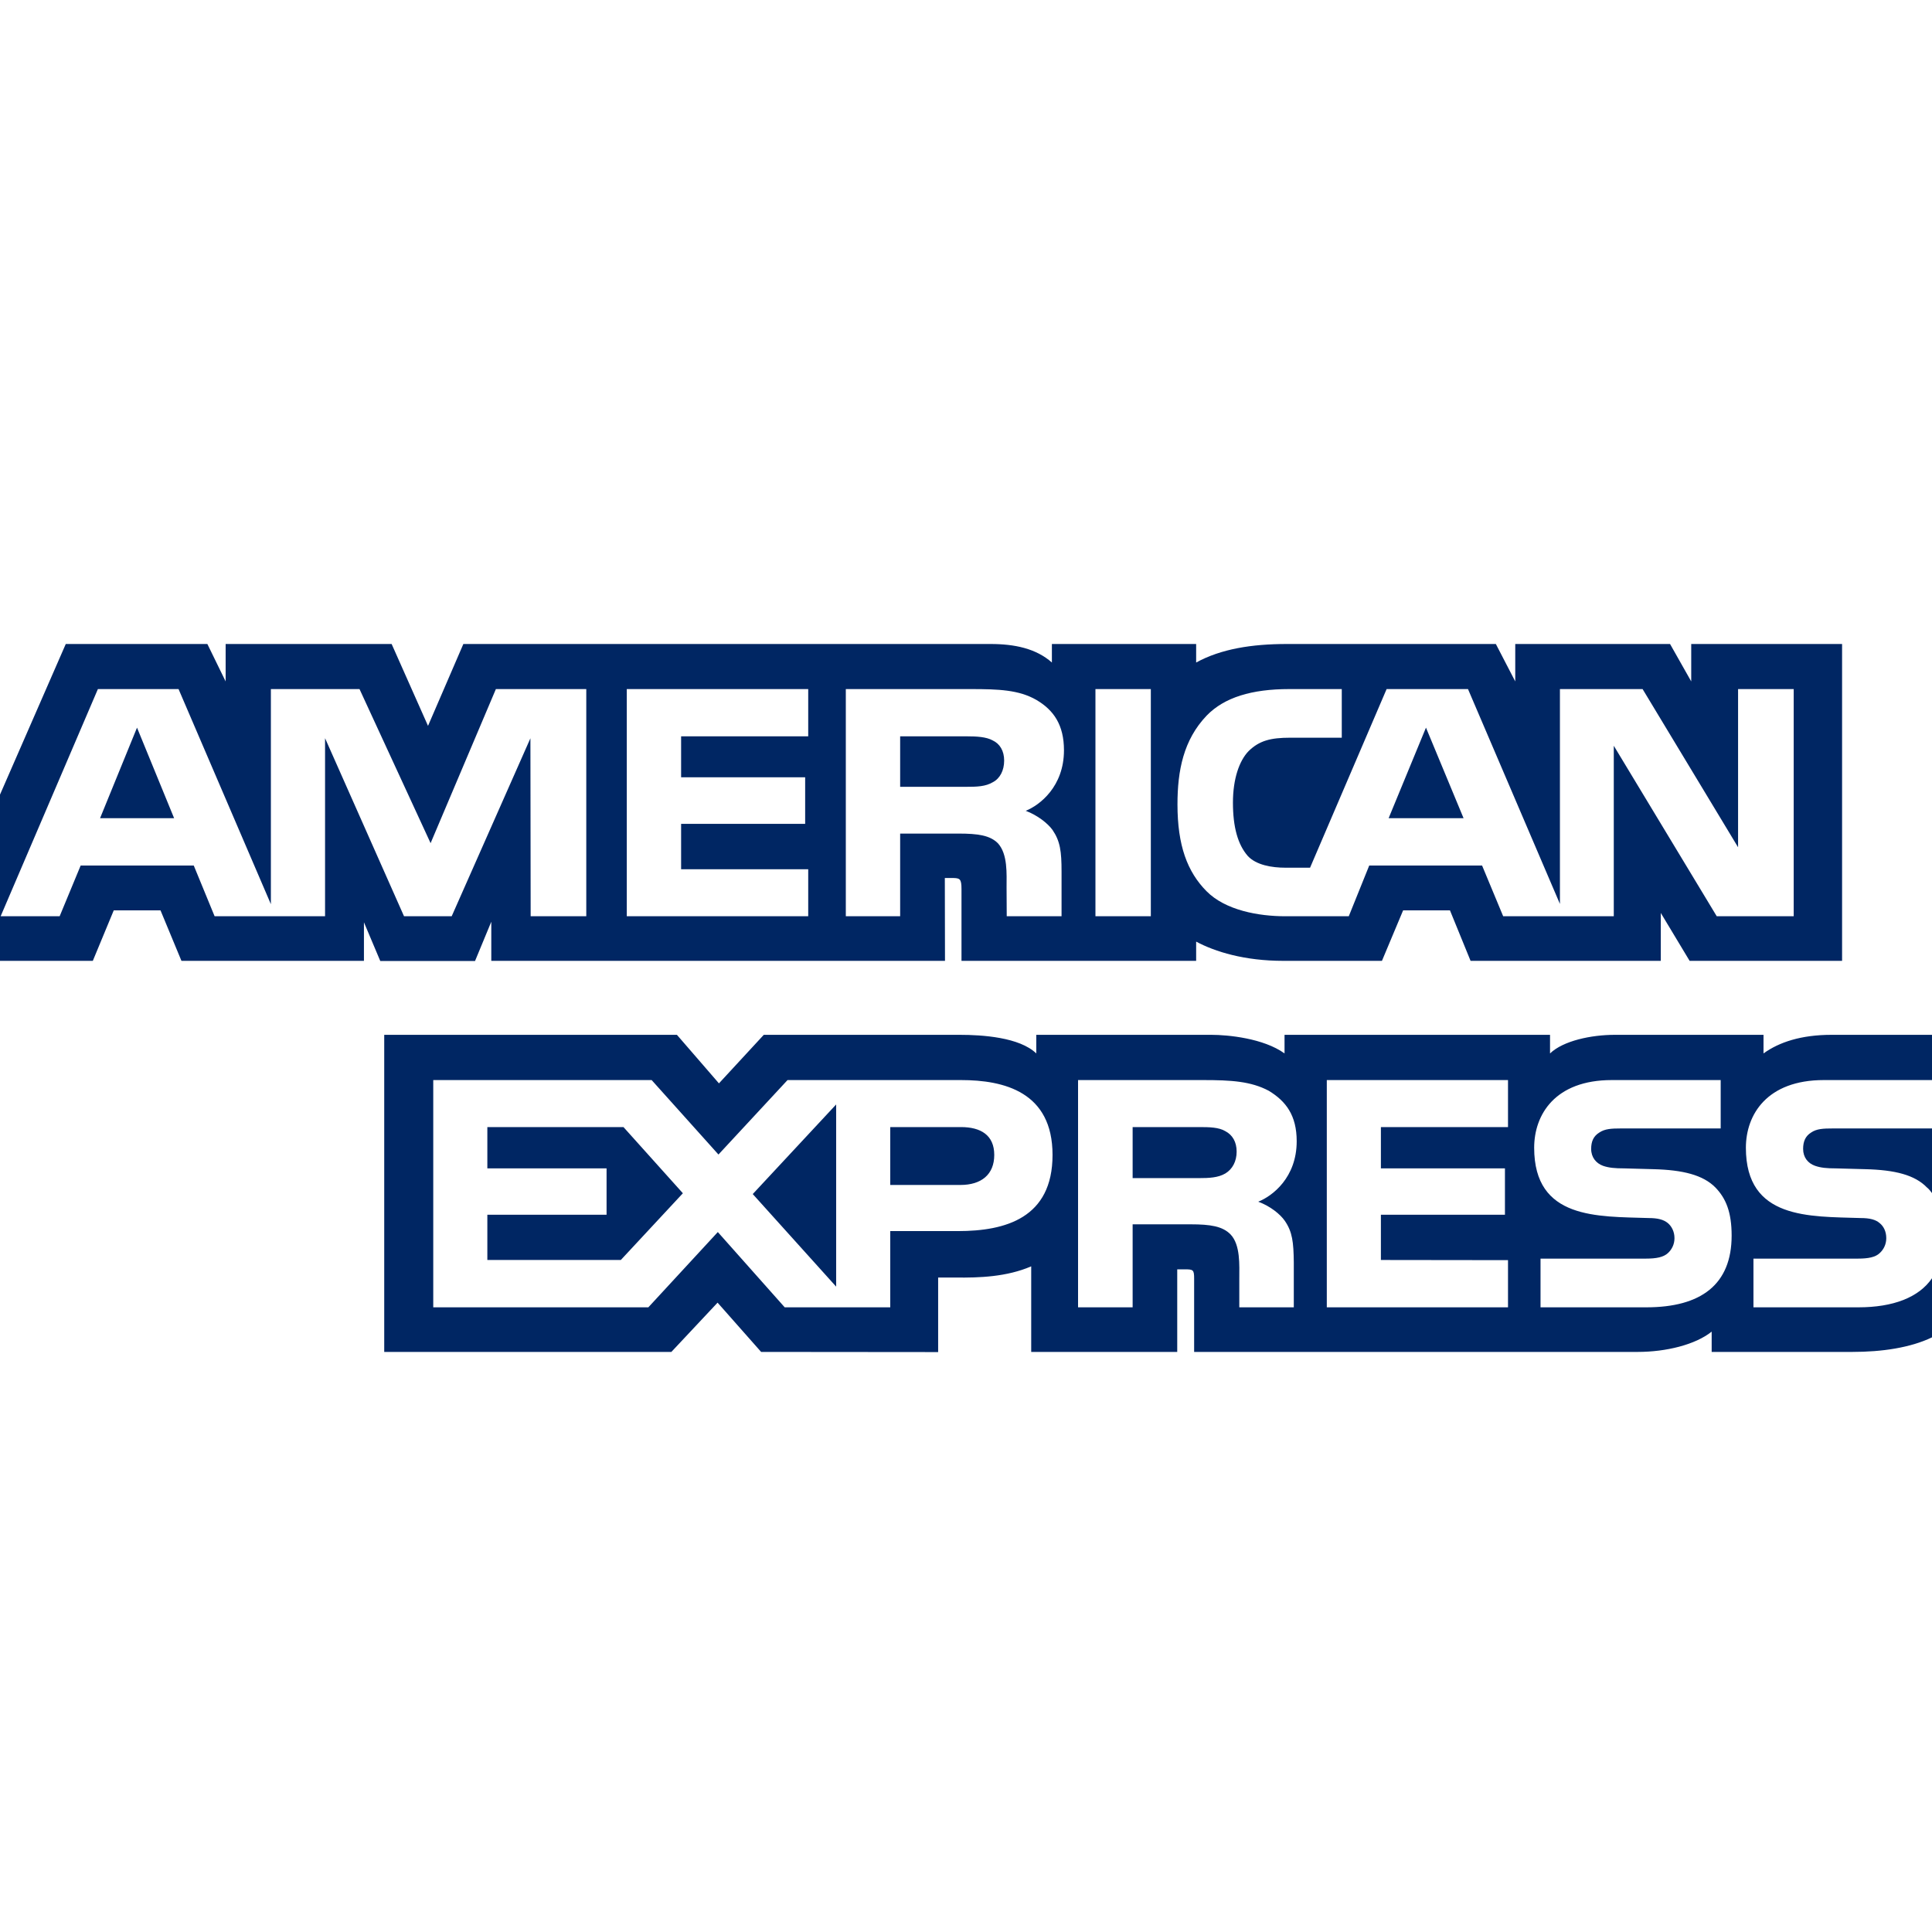
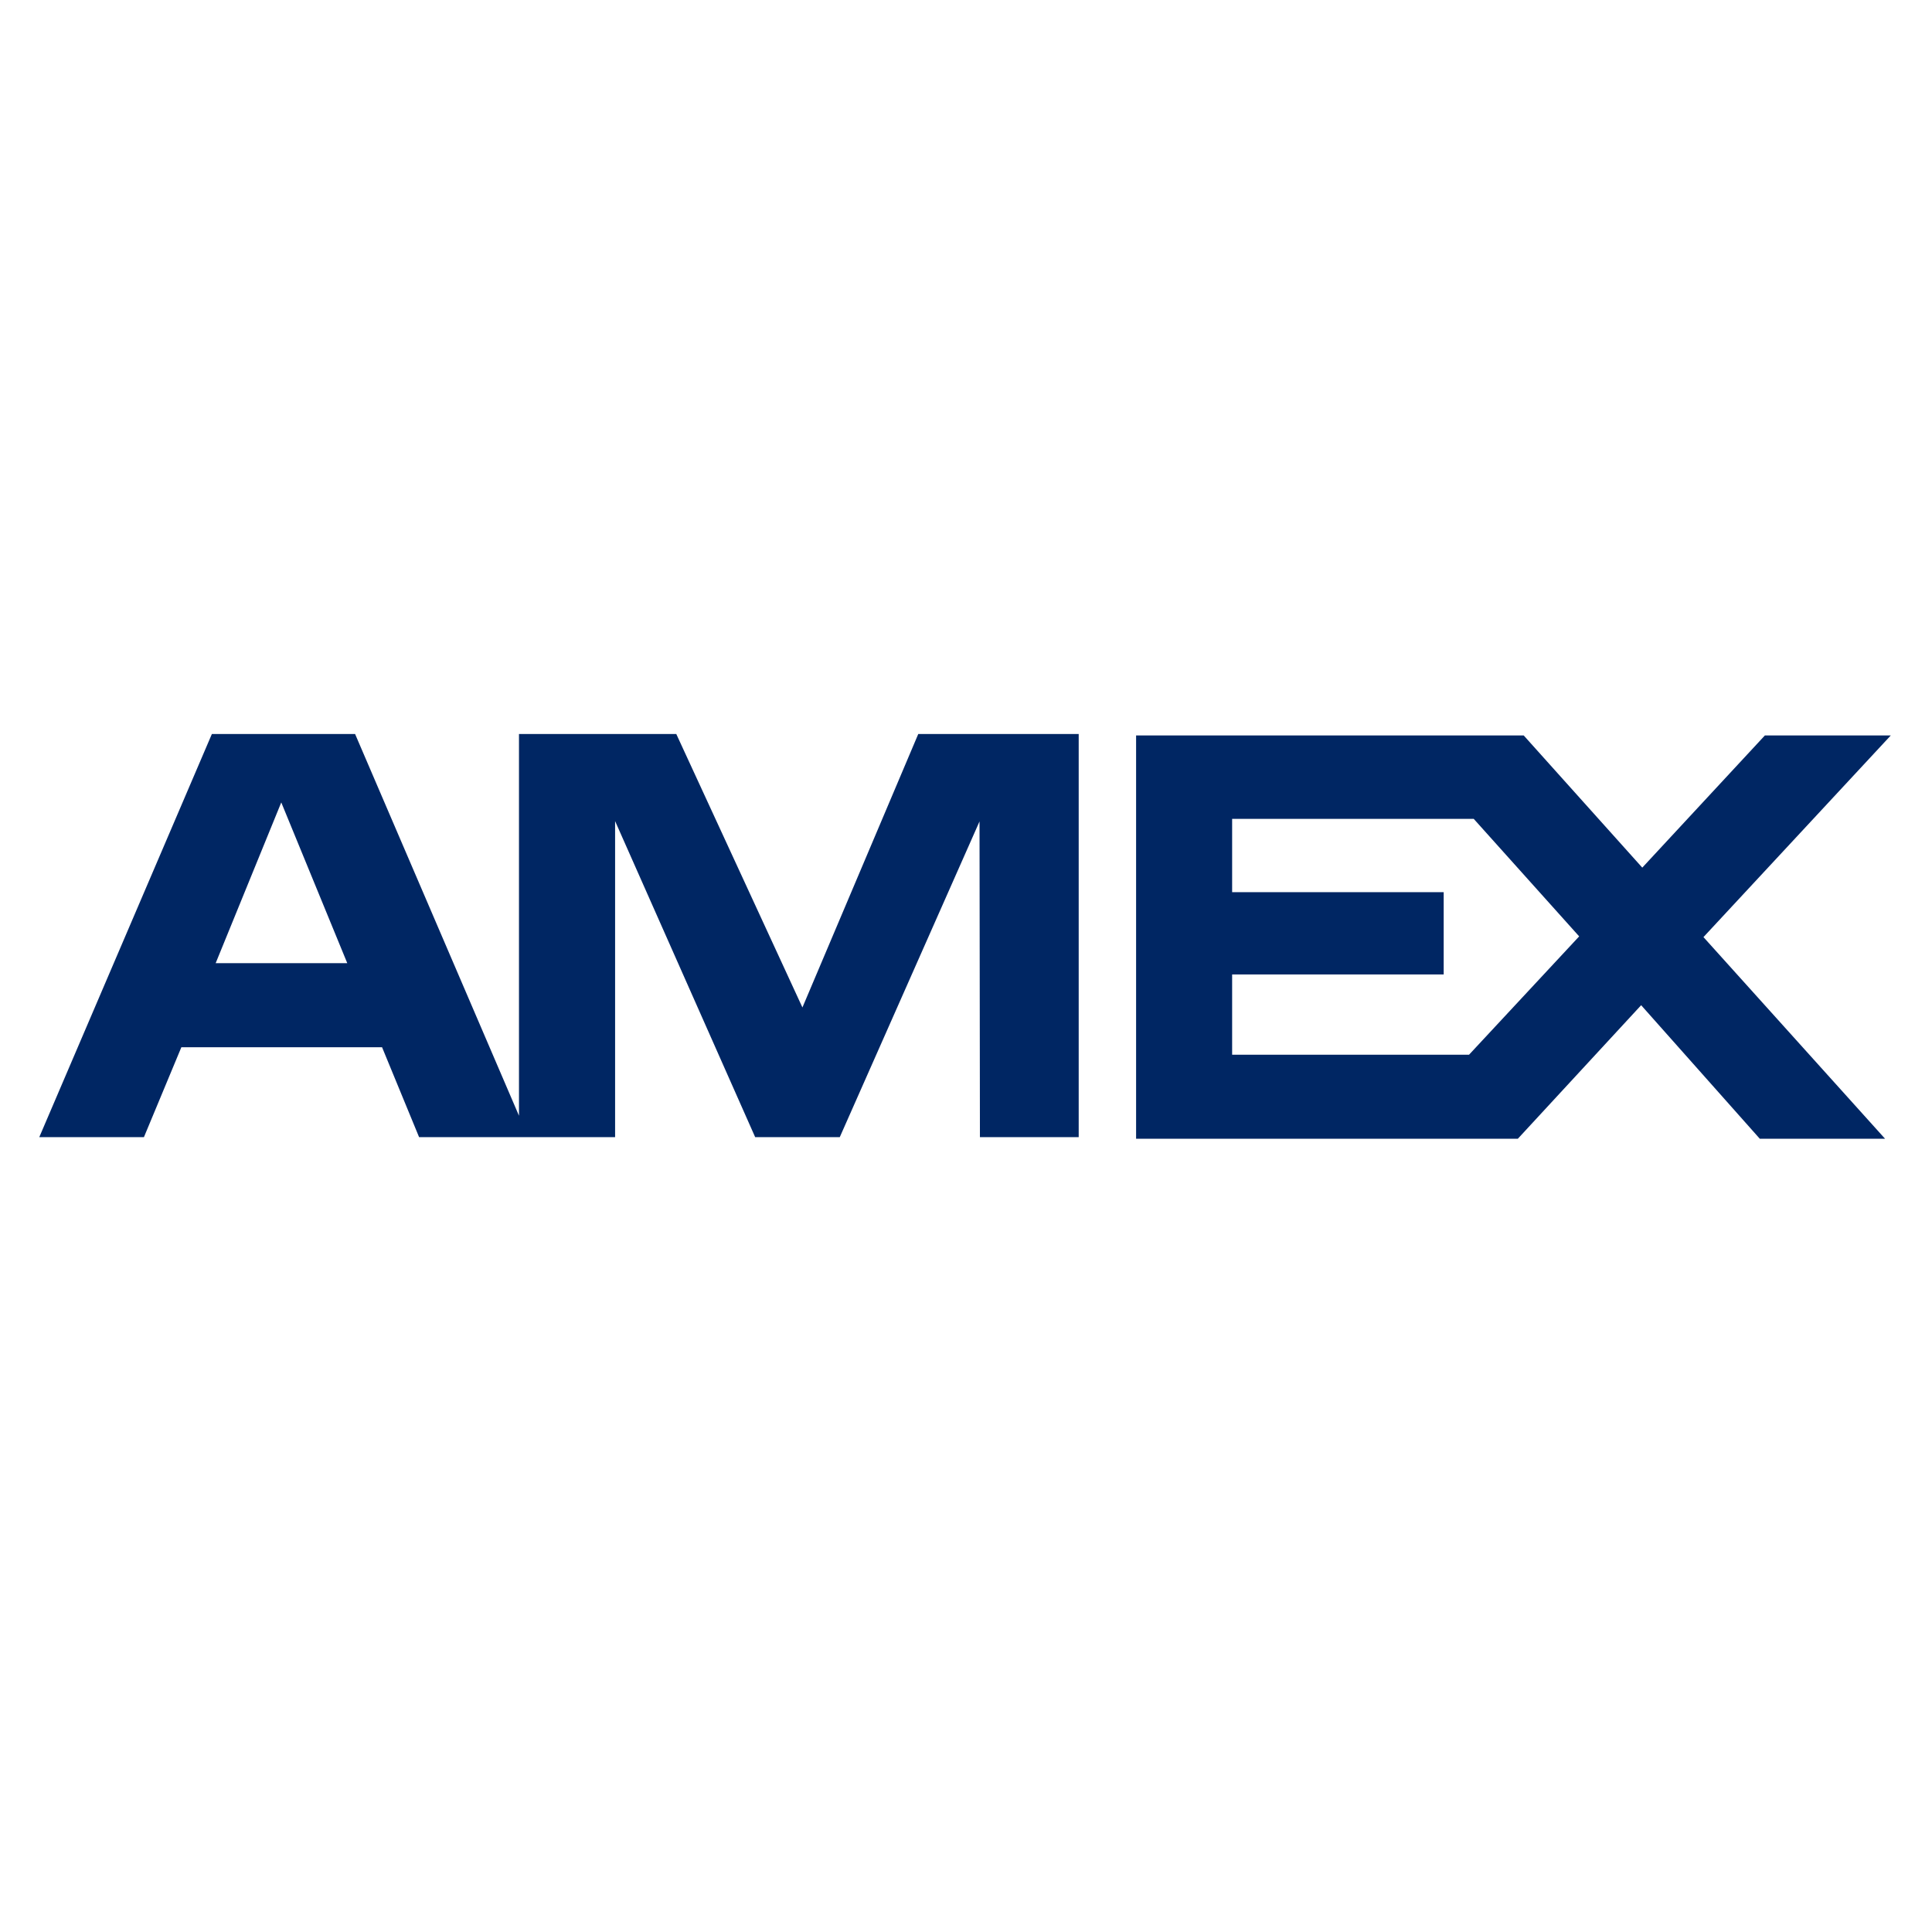
<svg xmlns="http://www.w3.org/2000/svg" width="24" height="24" viewBox="0 0 24 24">
-   <path fill="#002663" fill-rule="evenodd" d="M2.163,10.164 L1.702,9.039 L1.243,10.164 L2.163,10.164 Z M12.335,9.716 C12.242,9.772 12.132,9.774 12.001,9.774 L11.182,9.774 L11.182,9.147 L12.012,9.147 C12.13,9.147 12.252,9.153 12.332,9.198 C12.42,9.239 12.474,9.327 12.474,9.448 C12.474,9.571 12.422,9.67 12.335,9.716 L12.335,9.716 Z M18.181,10.164 L17.714,9.039 L17.25,10.164 L18.181,10.164 L18.181,10.164 Z M7.283,11.382 L6.592,11.382 L6.589,9.171 L5.611,11.382 L5.019,11.382 L4.038,9.17 L4.038,11.382 L2.666,11.382 L2.407,10.752 L1.002,10.752 L0.741,11.382 L0.008,11.382 L1.216,8.56 L2.218,8.56 L3.365,11.232 L3.365,8.56 L4.466,8.56 L5.349,10.474 L6.16,8.56 L7.283,8.56 L7.283,11.382 L7.283,11.382 Z M10.04,11.382 L7.786,11.382 L7.786,8.56 L10.04,8.56 L10.04,9.147 L8.461,9.147 L8.461,9.656 L10.002,9.656 L10.002,10.234 L8.461,10.234 L8.461,10.798 L10.04,10.798 L10.04,11.382 L10.04,11.382 Z M13.217,9.32 C13.217,9.77 12.917,10.002 12.742,10.072 C12.889,10.128 13.015,10.227 13.075,10.31 C13.17,10.45 13.187,10.575 13.187,10.827 L13.187,11.382 L12.506,11.382 L12.504,11.026 C12.504,10.856 12.52,10.612 12.397,10.476 C12.299,10.377 12.149,10.355 11.906,10.355 L11.182,10.355 L11.182,11.382 L10.507,11.382 L10.507,8.56 L12.059,8.56 C12.403,8.56 12.657,8.569 12.875,8.695 C13.089,8.821 13.217,9.005 13.217,9.32 L13.217,9.32 Z M14.296,11.382 L13.608,11.382 L13.608,8.56 L14.296,8.56 L14.296,11.382 L14.296,11.382 Z M22.282,11.382 L21.326,11.382 L20.047,9.264 L20.047,11.382 L18.673,11.382 L18.411,10.752 L17.009,10.752 L16.755,11.382 L15.965,11.382 C15.637,11.382 15.222,11.309 14.987,11.07 C14.75,10.83 14.627,10.505 14.627,9.992 C14.627,9.574 14.701,9.191 14.99,8.889 C15.209,8.663 15.55,8.56 16.015,8.56 L16.668,8.56 L16.668,9.164 L16.029,9.164 C15.782,9.164 15.643,9.201 15.51,9.331 C15.395,9.45 15.316,9.675 15.316,9.971 C15.316,10.273 15.376,10.491 15.501,10.634 C15.605,10.745 15.794,10.779 15.971,10.779 L16.274,10.779 L17.225,8.56 L18.236,8.56 L19.378,11.229 L19.378,8.56 L20.405,8.56 L21.591,10.525 L21.591,8.56 L22.282,8.56 L22.282,11.382 L22.282,11.382 Z M8.51226831e-05,11.936 L1.153,11.936 L1.413,11.309 L1.994,11.309 L2.254,11.936 L4.521,11.936 L4.521,11.457 L4.724,11.938 L5.901,11.938 L6.103,11.45 L6.103,11.936 L11.739,11.936 L11.737,10.907 L11.846,10.907 C11.922,10.91 11.944,10.917 11.944,11.043 L11.944,11.936 L14.859,11.936 L14.859,11.697 C15.094,11.823 15.46,11.936 15.941,11.936 L17.167,11.936 L17.43,11.309 L18.012,11.309 L18.268,11.936 L20.631,11.936 L20.631,11.341 L20.989,11.936 L22.883,11.936 L22.883,8 L21.009,8 L21.009,8.465 L20.746,8 L18.823,8 L18.823,8.465 L18.582,8 L15.985,8 C15.55,8 15.168,8.061 14.859,8.23 L14.859,8 L13.067,8 L13.067,8.23 C12.87,8.055 12.602,8 12.305,8 L5.756,8 L5.317,9.017 L4.865,8 L2.803,8 L2.803,8.465 L2.576,8 L0.817,8 L0,9.871 L0,11.936 L8.51226831e-05,11.936 Z M24,14.018 L22.771,14.018 C22.648,14.018 22.566,14.022 22.498,14.069 C22.426,14.114 22.399,14.182 22.399,14.272 C22.399,14.378 22.459,14.451 22.547,14.482 C22.618,14.507 22.694,14.514 22.806,14.514 L23.172,14.524 C23.541,14.533 23.787,14.596 23.937,14.751 C23.965,14.773 23.981,14.797 24,14.821 L24,14.018 Z M24,15.879 C23.836,16.118 23.517,16.24 23.085,16.24 L21.782,16.24 L21.782,15.635 L23.079,15.635 C23.208,15.635 23.298,15.618 23.352,15.565 C23.399,15.521 23.432,15.458 23.432,15.381 C23.432,15.298 23.399,15.233 23.35,15.194 C23.301,15.151 23.229,15.131 23.112,15.131 C22.479,15.11 21.688,15.151 21.688,14.258 C21.688,13.848 21.948,13.417 22.656,13.417 L24,13.417 L24,12.855 L22.752,12.855 C22.375,12.855 22.101,12.946 21.907,13.086 L21.907,12.855 L20.061,12.855 C19.765,12.855 19.419,12.929 19.255,13.086 L19.255,12.855 L15.957,12.855 L15.957,13.086 C15.695,12.897 15.252,12.855 15.048,12.855 L12.873,12.855 L12.873,13.086 C12.665,12.885 12.203,12.855 11.922,12.855 L9.488,12.855 L8.931,13.458 L8.409,12.855 L4.773,12.855 L4.773,16.794 L8.34,16.794 L8.914,16.182 L9.455,16.794 L11.654,16.796 L11.654,15.87 L11.871,15.87 C12.162,15.874 12.507,15.862 12.81,15.731 L12.81,16.794 L14.624,16.794 L14.624,15.768 L14.712,15.768 C14.823,15.768 14.834,15.772 14.834,15.884 L14.834,16.794 L20.345,16.794 C20.695,16.794 21.06,16.705 21.263,16.542 L21.263,16.794 L23.011,16.794 C23.375,16.794 23.73,16.743 24,16.613 L24,15.879 L24,15.879 Z M21.309,14.751 C21.441,14.887 21.511,15.059 21.511,15.349 C21.511,15.956 21.132,16.24 20.451,16.24 L19.137,16.24 L19.137,15.635 L20.446,15.635 C20.574,15.635 20.665,15.618 20.721,15.565 C20.768,15.521 20.801,15.458 20.801,15.381 C20.801,15.298 20.765,15.233 20.719,15.194 C20.667,15.151 20.596,15.131 20.479,15.131 C19.848,15.11 19.058,15.151 19.058,14.258 C19.058,13.848 19.315,13.417 20.022,13.417 L21.375,13.417 L21.375,14.018 L20.137,14.018 C20.014,14.018 19.935,14.023 19.867,14.069 C19.793,14.115 19.766,14.182 19.766,14.272 C19.766,14.378 19.828,14.451 19.913,14.482 C19.984,14.507 20.061,14.514 20.176,14.514 L20.539,14.524 C20.905,14.533 21.156,14.596 21.309,14.751 L21.309,14.751 Z M15.222,14.577 C15.132,14.63 15.02,14.635 14.889,14.635 L14.07,14.635 L14.07,14.001 L14.9,14.001 C15.02,14.001 15.141,14.003 15.222,14.052 C15.31,14.098 15.362,14.185 15.362,14.306 C15.362,14.427 15.31,14.524 15.222,14.577 L15.222,14.577 Z M15.63,14.928 C15.78,14.983 15.903,15.083 15.96,15.165 C16.055,15.303 16.069,15.431 16.072,15.68 L16.072,16.24 L15.395,16.24 L15.395,15.887 C15.395,15.717 15.411,15.465 15.286,15.334 C15.187,15.233 15.037,15.209 14.791,15.209 L14.07,15.209 L14.07,16.24 L13.392,16.24 L13.392,13.417 L14.949,13.417 C15.291,13.417 15.54,13.432 15.761,13.55 C15.974,13.679 16.108,13.855 16.108,14.177 C16.108,14.628 15.807,14.858 15.63,14.928 L15.63,14.928 Z M16.482,13.417 L18.733,13.417 L18.733,14.001 L17.154,14.001 L17.154,14.514 L18.695,14.514 L18.695,15.09 L17.154,15.09 L17.154,15.652 L18.733,15.654 L18.733,16.24 L16.482,16.24 L16.482,13.417 L16.482,13.417 Z M11.931,14.72 L11.059,14.72 L11.059,14.001 L11.938,14.001 C12.182,14.001 12.351,14.1 12.351,14.347 C12.351,14.591 12.19,14.72 11.931,14.72 L11.931,14.72 Z M10.387,15.983 L9.351,14.833 L10.387,13.72 L10.387,15.983 L10.387,15.983 Z M7.712,15.652 L6.054,15.652 L6.054,15.09 L7.535,15.09 L7.535,14.514 L6.054,14.514 L6.054,14.001 L7.745,14.001 L8.483,14.823 L7.712,15.652 L7.712,15.652 Z M13.075,14.347 C13.075,15.131 12.49,15.293 11.9,15.293 L11.059,15.293 L11.059,16.24 L9.748,16.24 L8.917,15.305 L8.054,16.24 L5.382,16.24 L5.382,13.417 L8.095,13.417 L8.925,14.342 L9.783,13.417 L11.938,13.417 C12.474,13.417 13.075,13.565 13.075,14.347 L13.075,14.347 Z" />
+   <path fill="#002663" fill-rule="evenodd" d="M4.314,11.965 L3.494,9.968 L2.679,11.965 L4.314,11.965 Z M12.173,14.126 L12.168,10.204 L10.432,14.126 L9.381,14.126 L7.641,10.2 L7.641,14.126 L5.206,14.126 L4.746,13.009 L2.253,13.009 L1.788,14.126 L0.488,14.126 L2.632,9.118 L4.411,9.118 L6.447,13.86 L6.447,9.118 L8.401,9.118 L9.968,12.515 L11.407,9.118 L13.4,9.118 L13.4,14.126 L12.173,14.126 Z M15.306,13.102 L15.306,12.105 L17.934,12.105 L17.934,11.083 L15.306,11.083 L15.306,10.172 L18.307,10.172 L19.617,11.632 L18.249,13.102 L15.306,13.102 Z M23.417,14.146 L21.861,14.146 L20.387,12.487 L18.855,14.146 L14.113,14.146 L14.113,9.136 L18.928,9.136 L20.401,10.778 L21.924,9.136 L23.488,9.136 L21.161,11.641 L23.417,14.146 Z" />
</svg>
